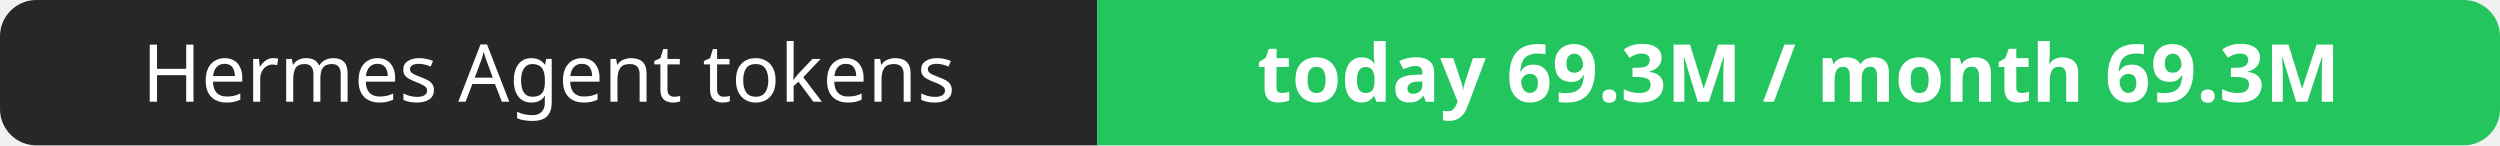
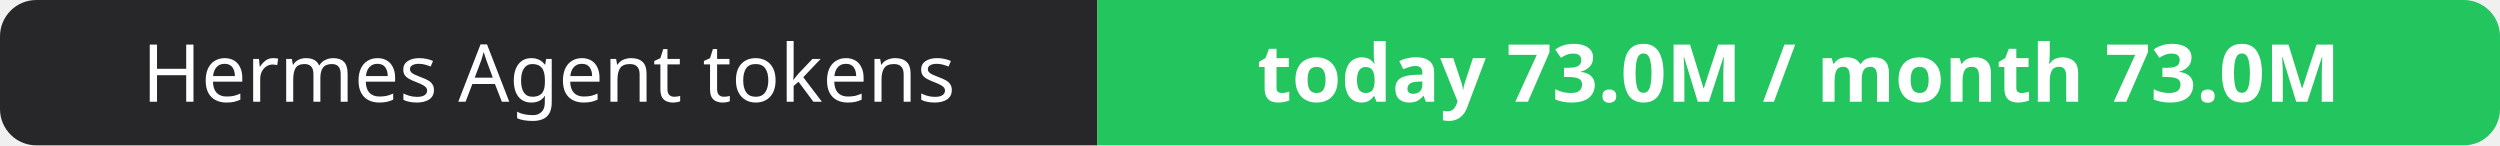
- <svg xmlns="http://www.w3.org/2000/svg" width="344" height="20" role="img" aria-label="Hermes Agent tokens: today 69.3M / month 69.3M">
+ <svg xmlns="http://www.w3.org/2000/svg" width="344" height="20" role="img" aria-label="Hermes Agent tokens: today 73.0M / month 73.0M">
  <clipPath id="r">
    <rect width="344" height="20" rx="5" fill="#fff" />
  </clipPath>
  <g clip-path="url(#r)">
    <rect width="151" height="20" fill="#27272a" />
    <rect x="151" width="193" height="20" fill="#22c55e" />
  </g>
  <g fill="#fff" text-anchor="middle" font-family="Verdana,Geneva,sans-serif" font-size="11">
    <text x="75.5" y="14">Hermes Agent tokens</text>
-     <text x="247.5" y="14" font-weight="700">today 69.3M / month 69.3M</text>
+     <text x="247.5" y="14" font-weight="700">today 73.0M / month 73.0M</text>
  </g>
</svg>
